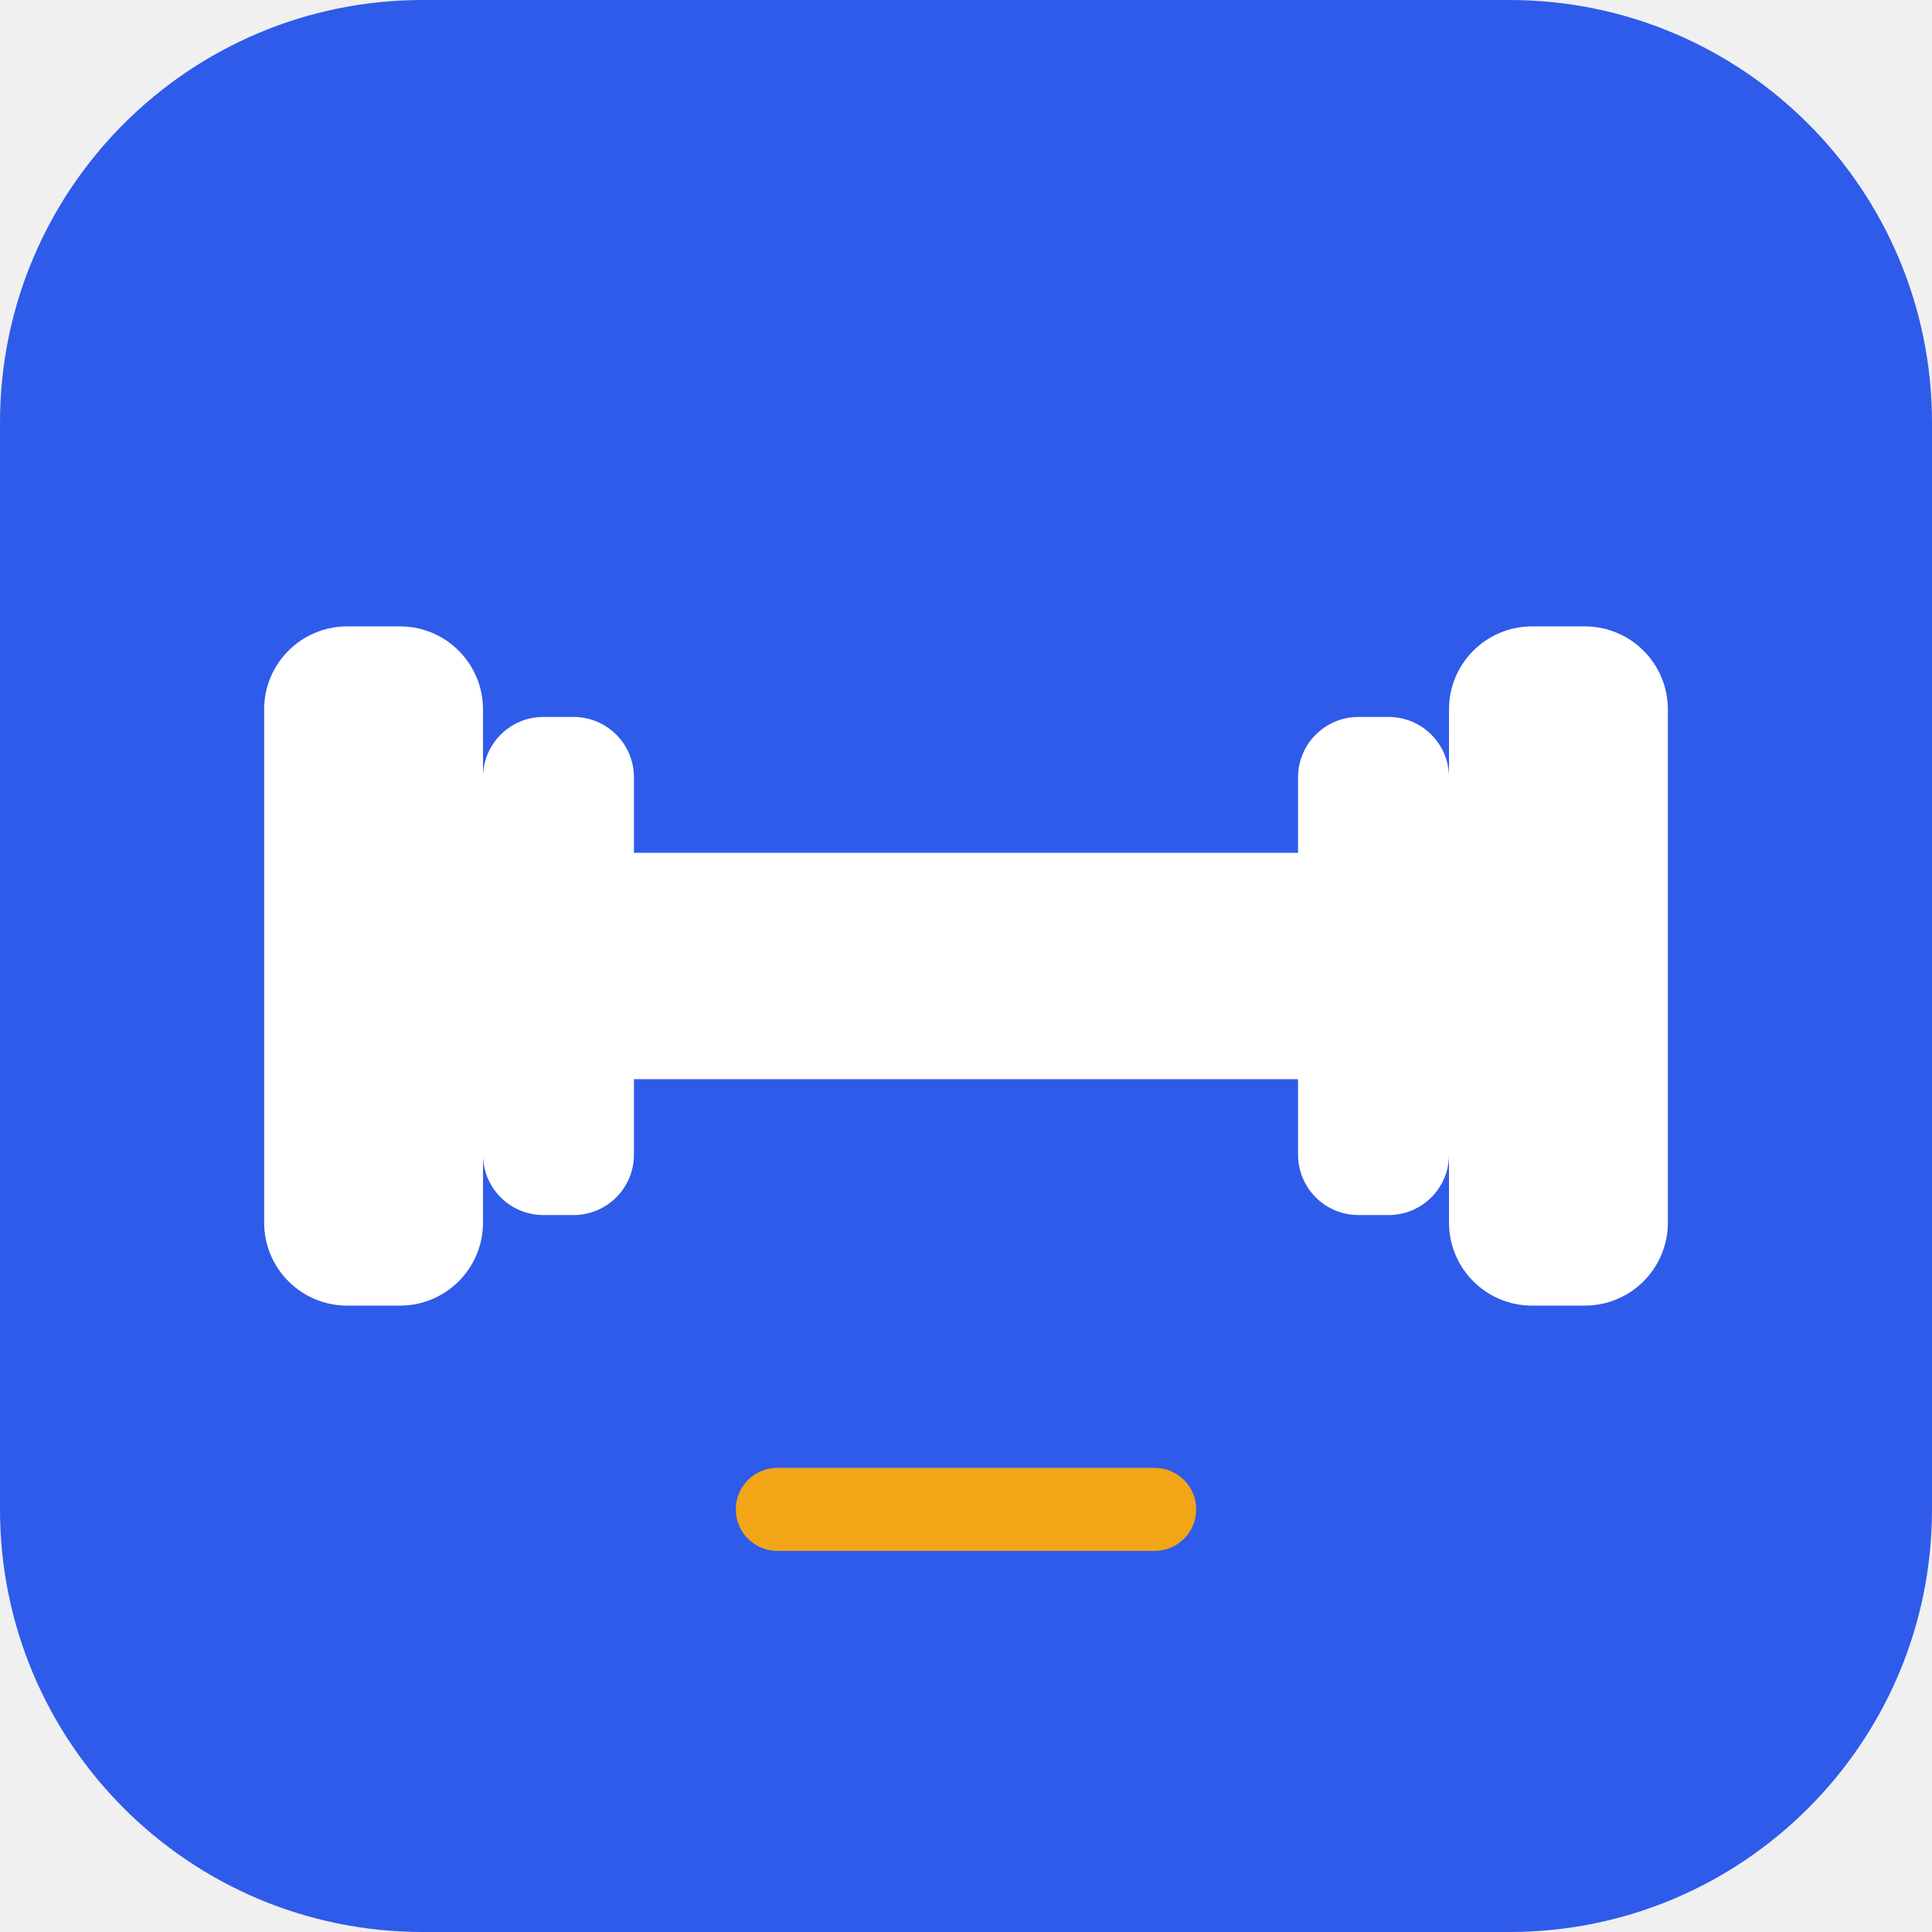
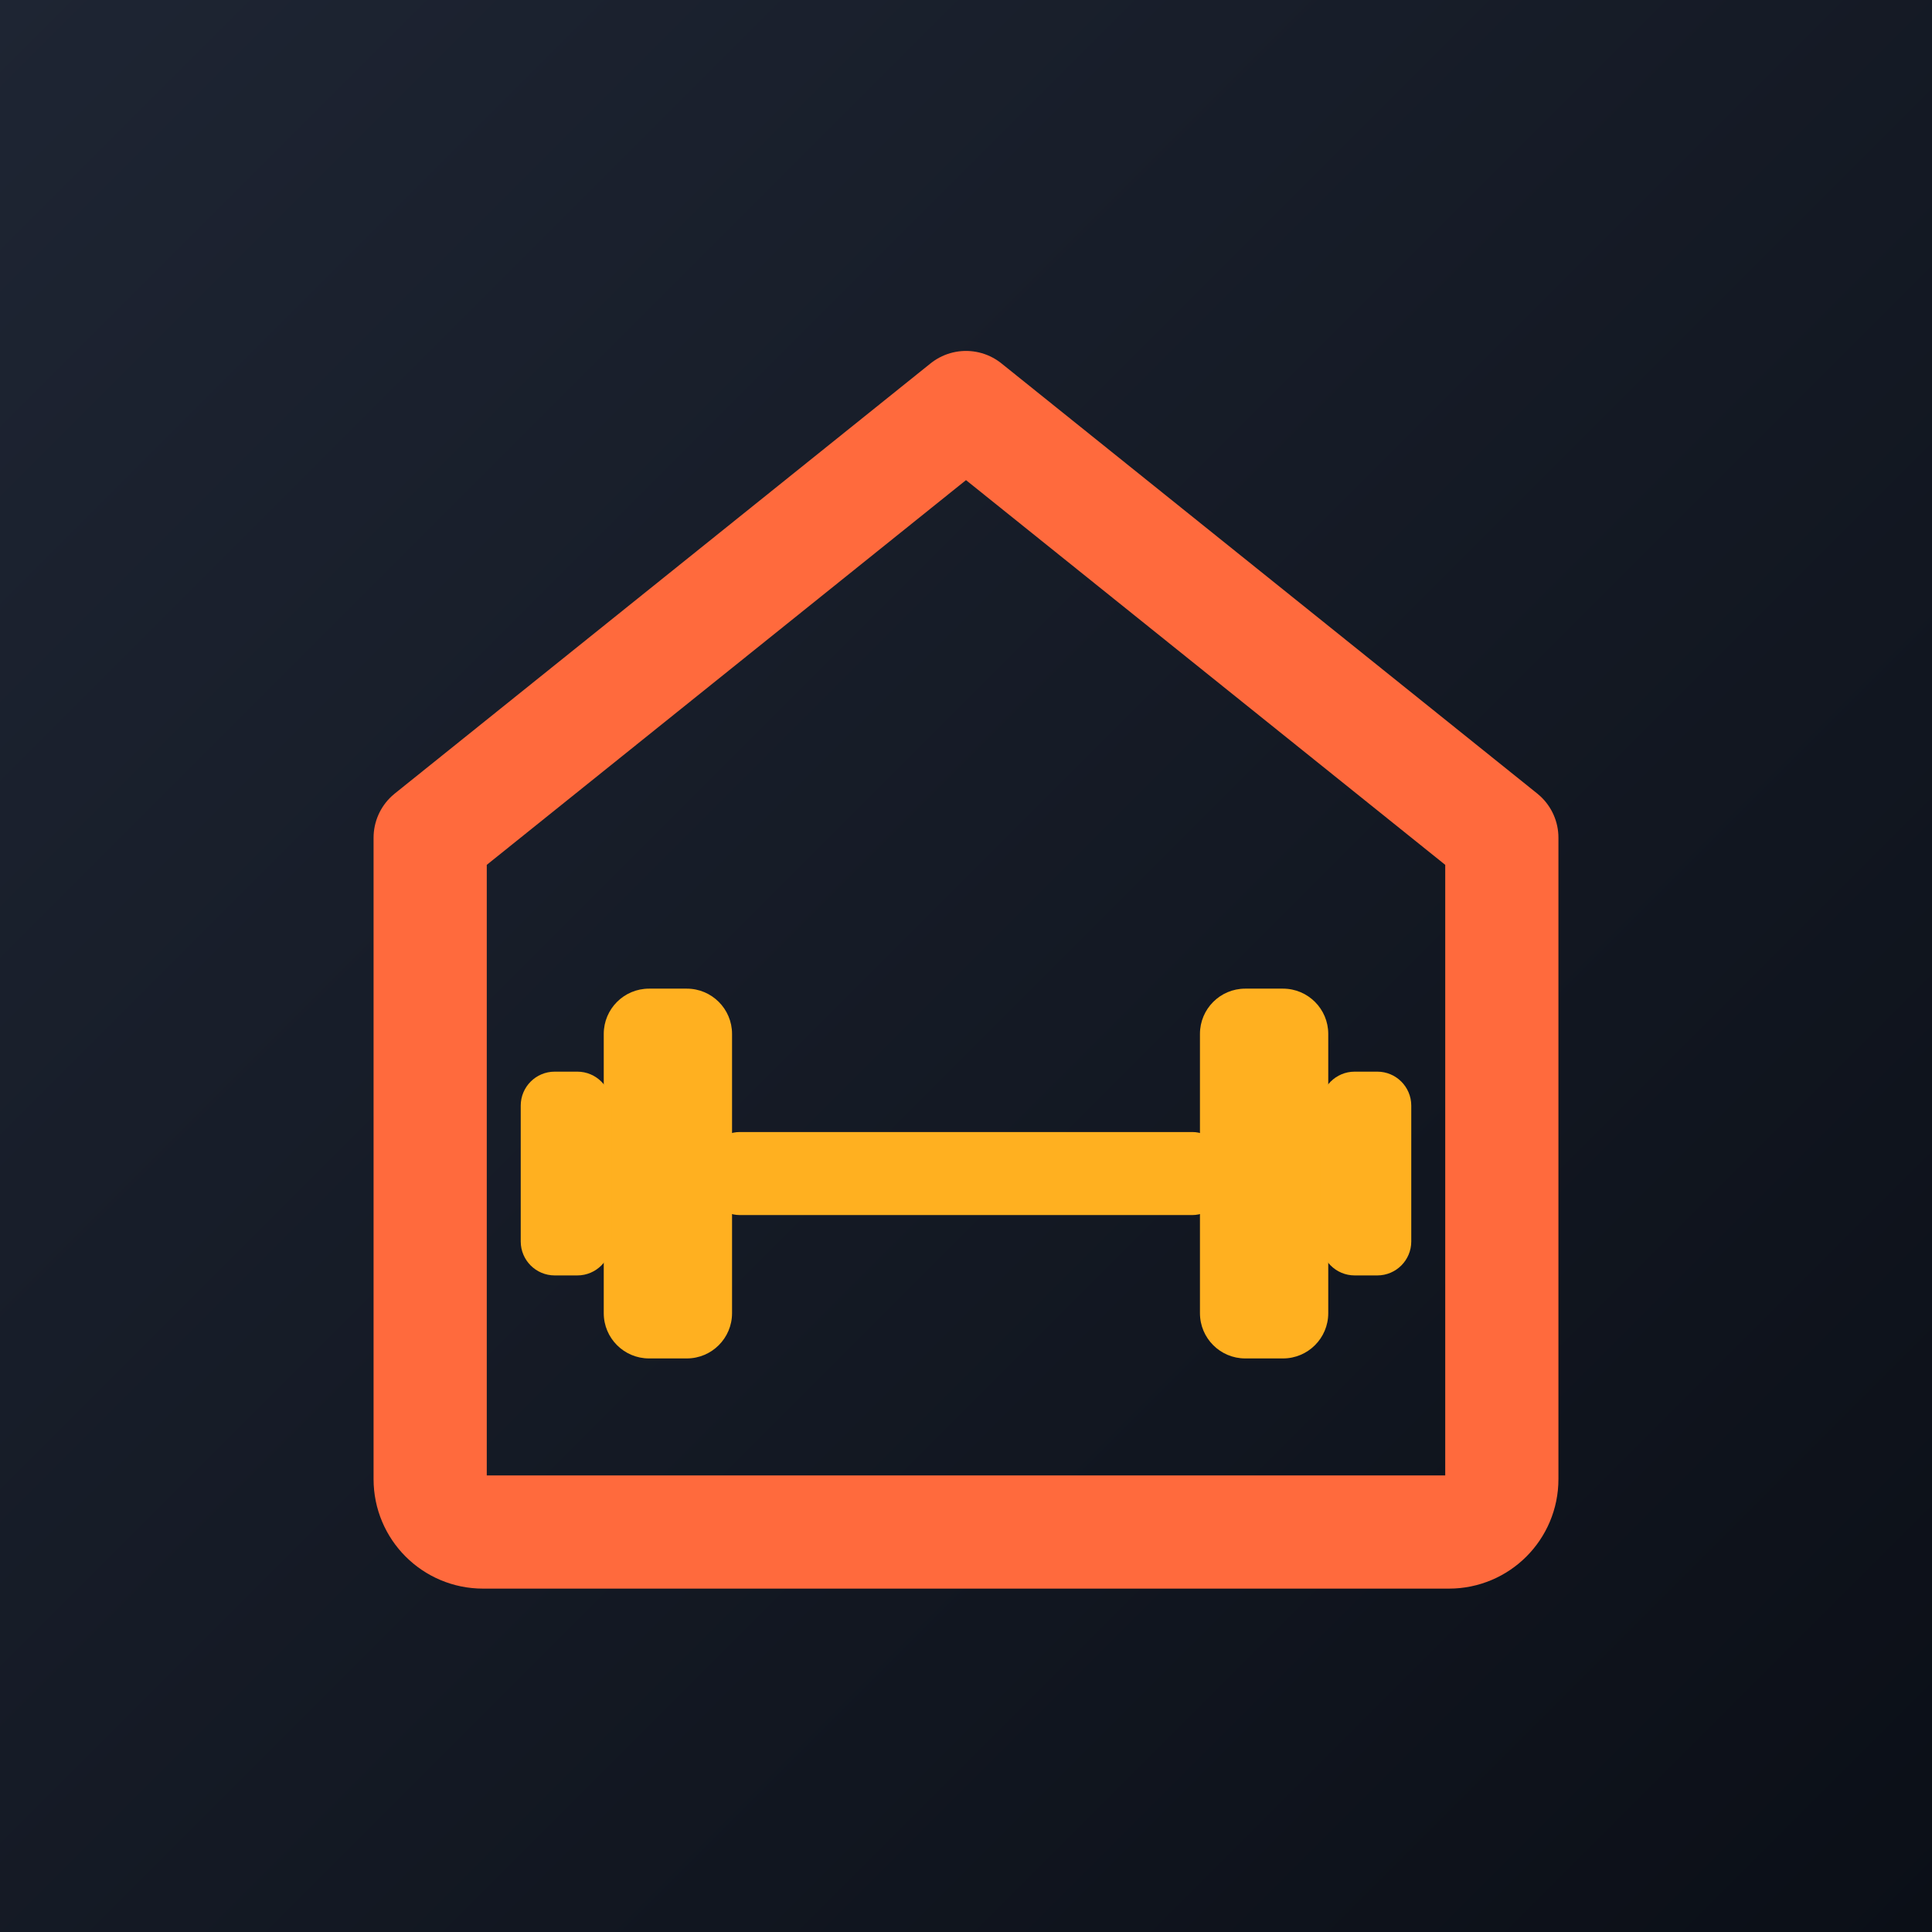
<svg xmlns="http://www.w3.org/2000/svg" viewBox="0 0 512 512">
-   <rect width="512" height="512" rx="112" fill="#2F5BEA" />
-   <g fill="#FFFFFF">
-     <rect x="96" y="226" width="320" height="60" rx="18" />
-     <rect x="70" y="166" width="58" height="180" rx="22" />
-     <rect x="384" y="166" width="58" height="180" rx="22" />
-     <rect x="128" y="190" width="40" height="132" rx="16" />
-     <rect x="344" y="190" width="40" height="132" rx="16" />
+   <defs>
+     <linearGradient id="g" x1="0" y1="0" x2="1" y2="1">
+       <stop offset="0" stop-color="#1E2533" />
+       <stop offset="1" stop-color="#0B0F17" />
+     </linearGradient>
+   </defs>
+   <rect width="512" height="512" fill="url(#g)" />
+   <path d="M256 108 L398 222 V392 a14 14 0 0 1 -14 14 H128 a14 14 0 0 1 -14 -14 V222 Z" fill="none" stroke="#FF6A3D" stroke-width="30" stroke-linejoin="round" />
+   <g fill="#FFB020">
+     <rect x="188" y="300" width="136" height="22" rx="8" />
+     <rect x="160" y="262" width="34" height="98" rx="12" />
+     <rect x="138" y="284" width="24" height="54" rx="9" />
+     <rect x="318" y="262" width="34" height="98" rx="12" />
+     <rect x="350" y="284" width="24" height="54" rx="9" />
  </g>
-   <path d="M206 400h100" stroke="#F2A516" stroke-width="22" stroke-linecap="round" />
</svg>
